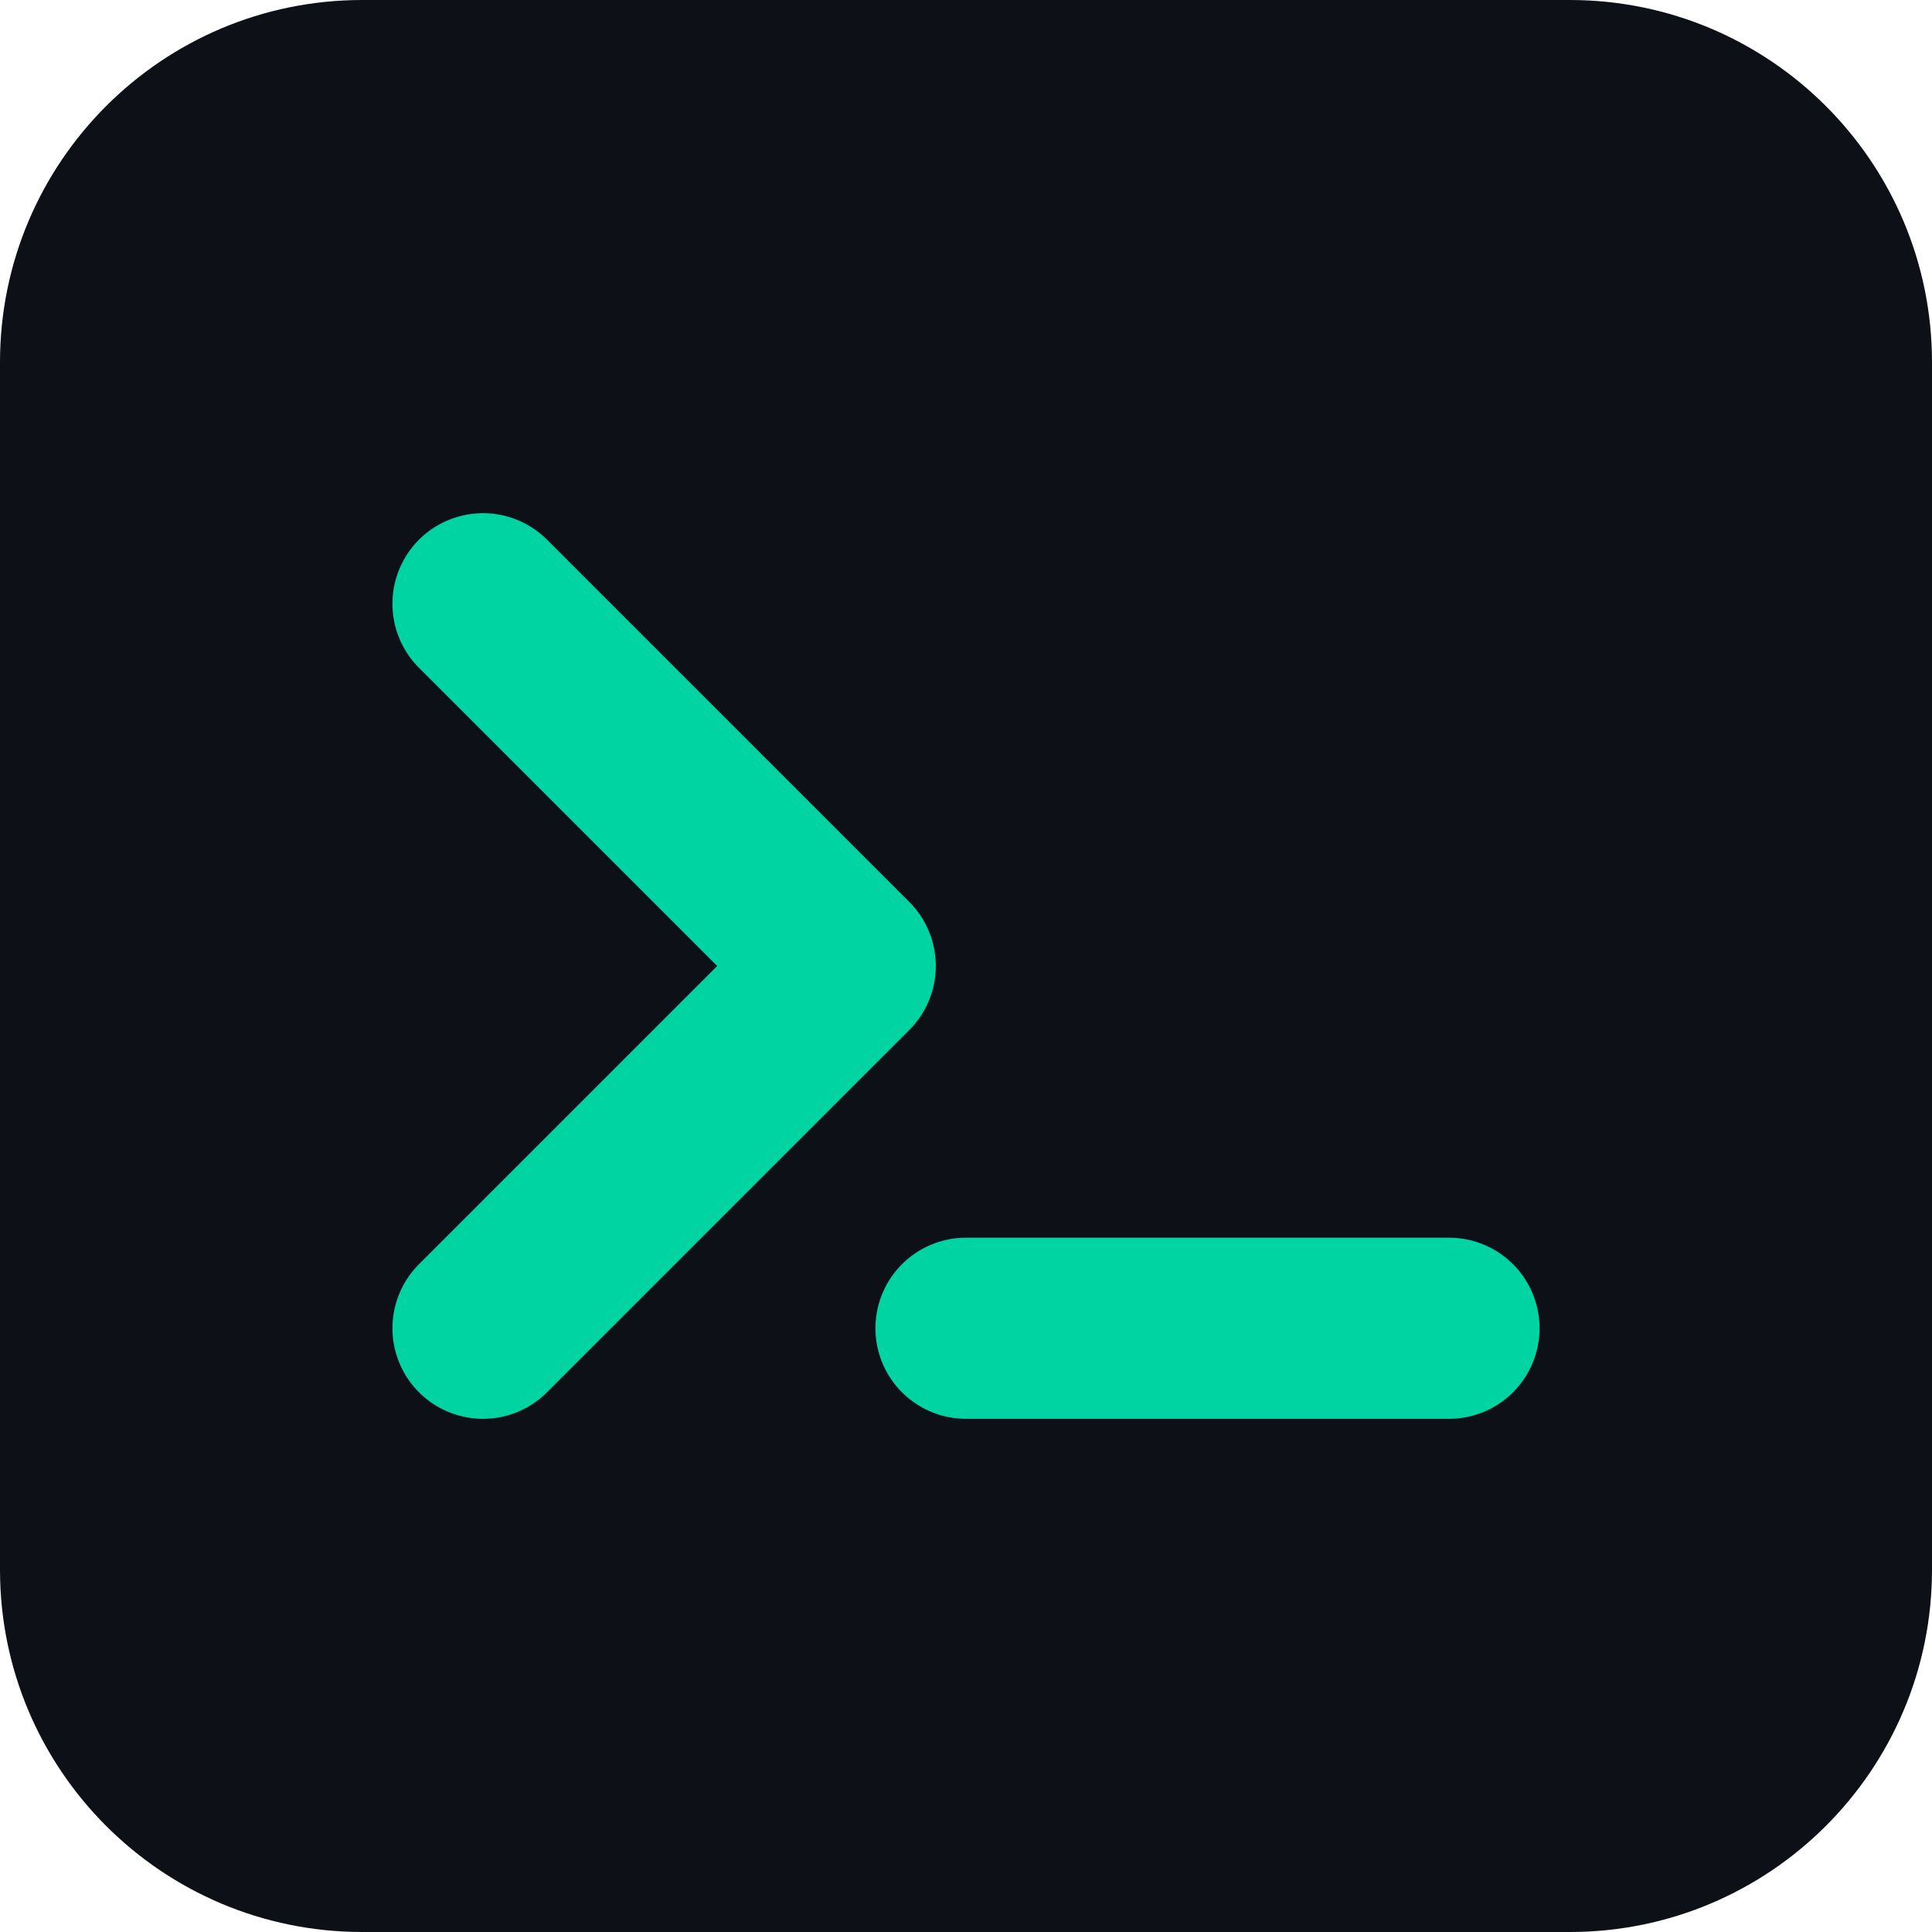
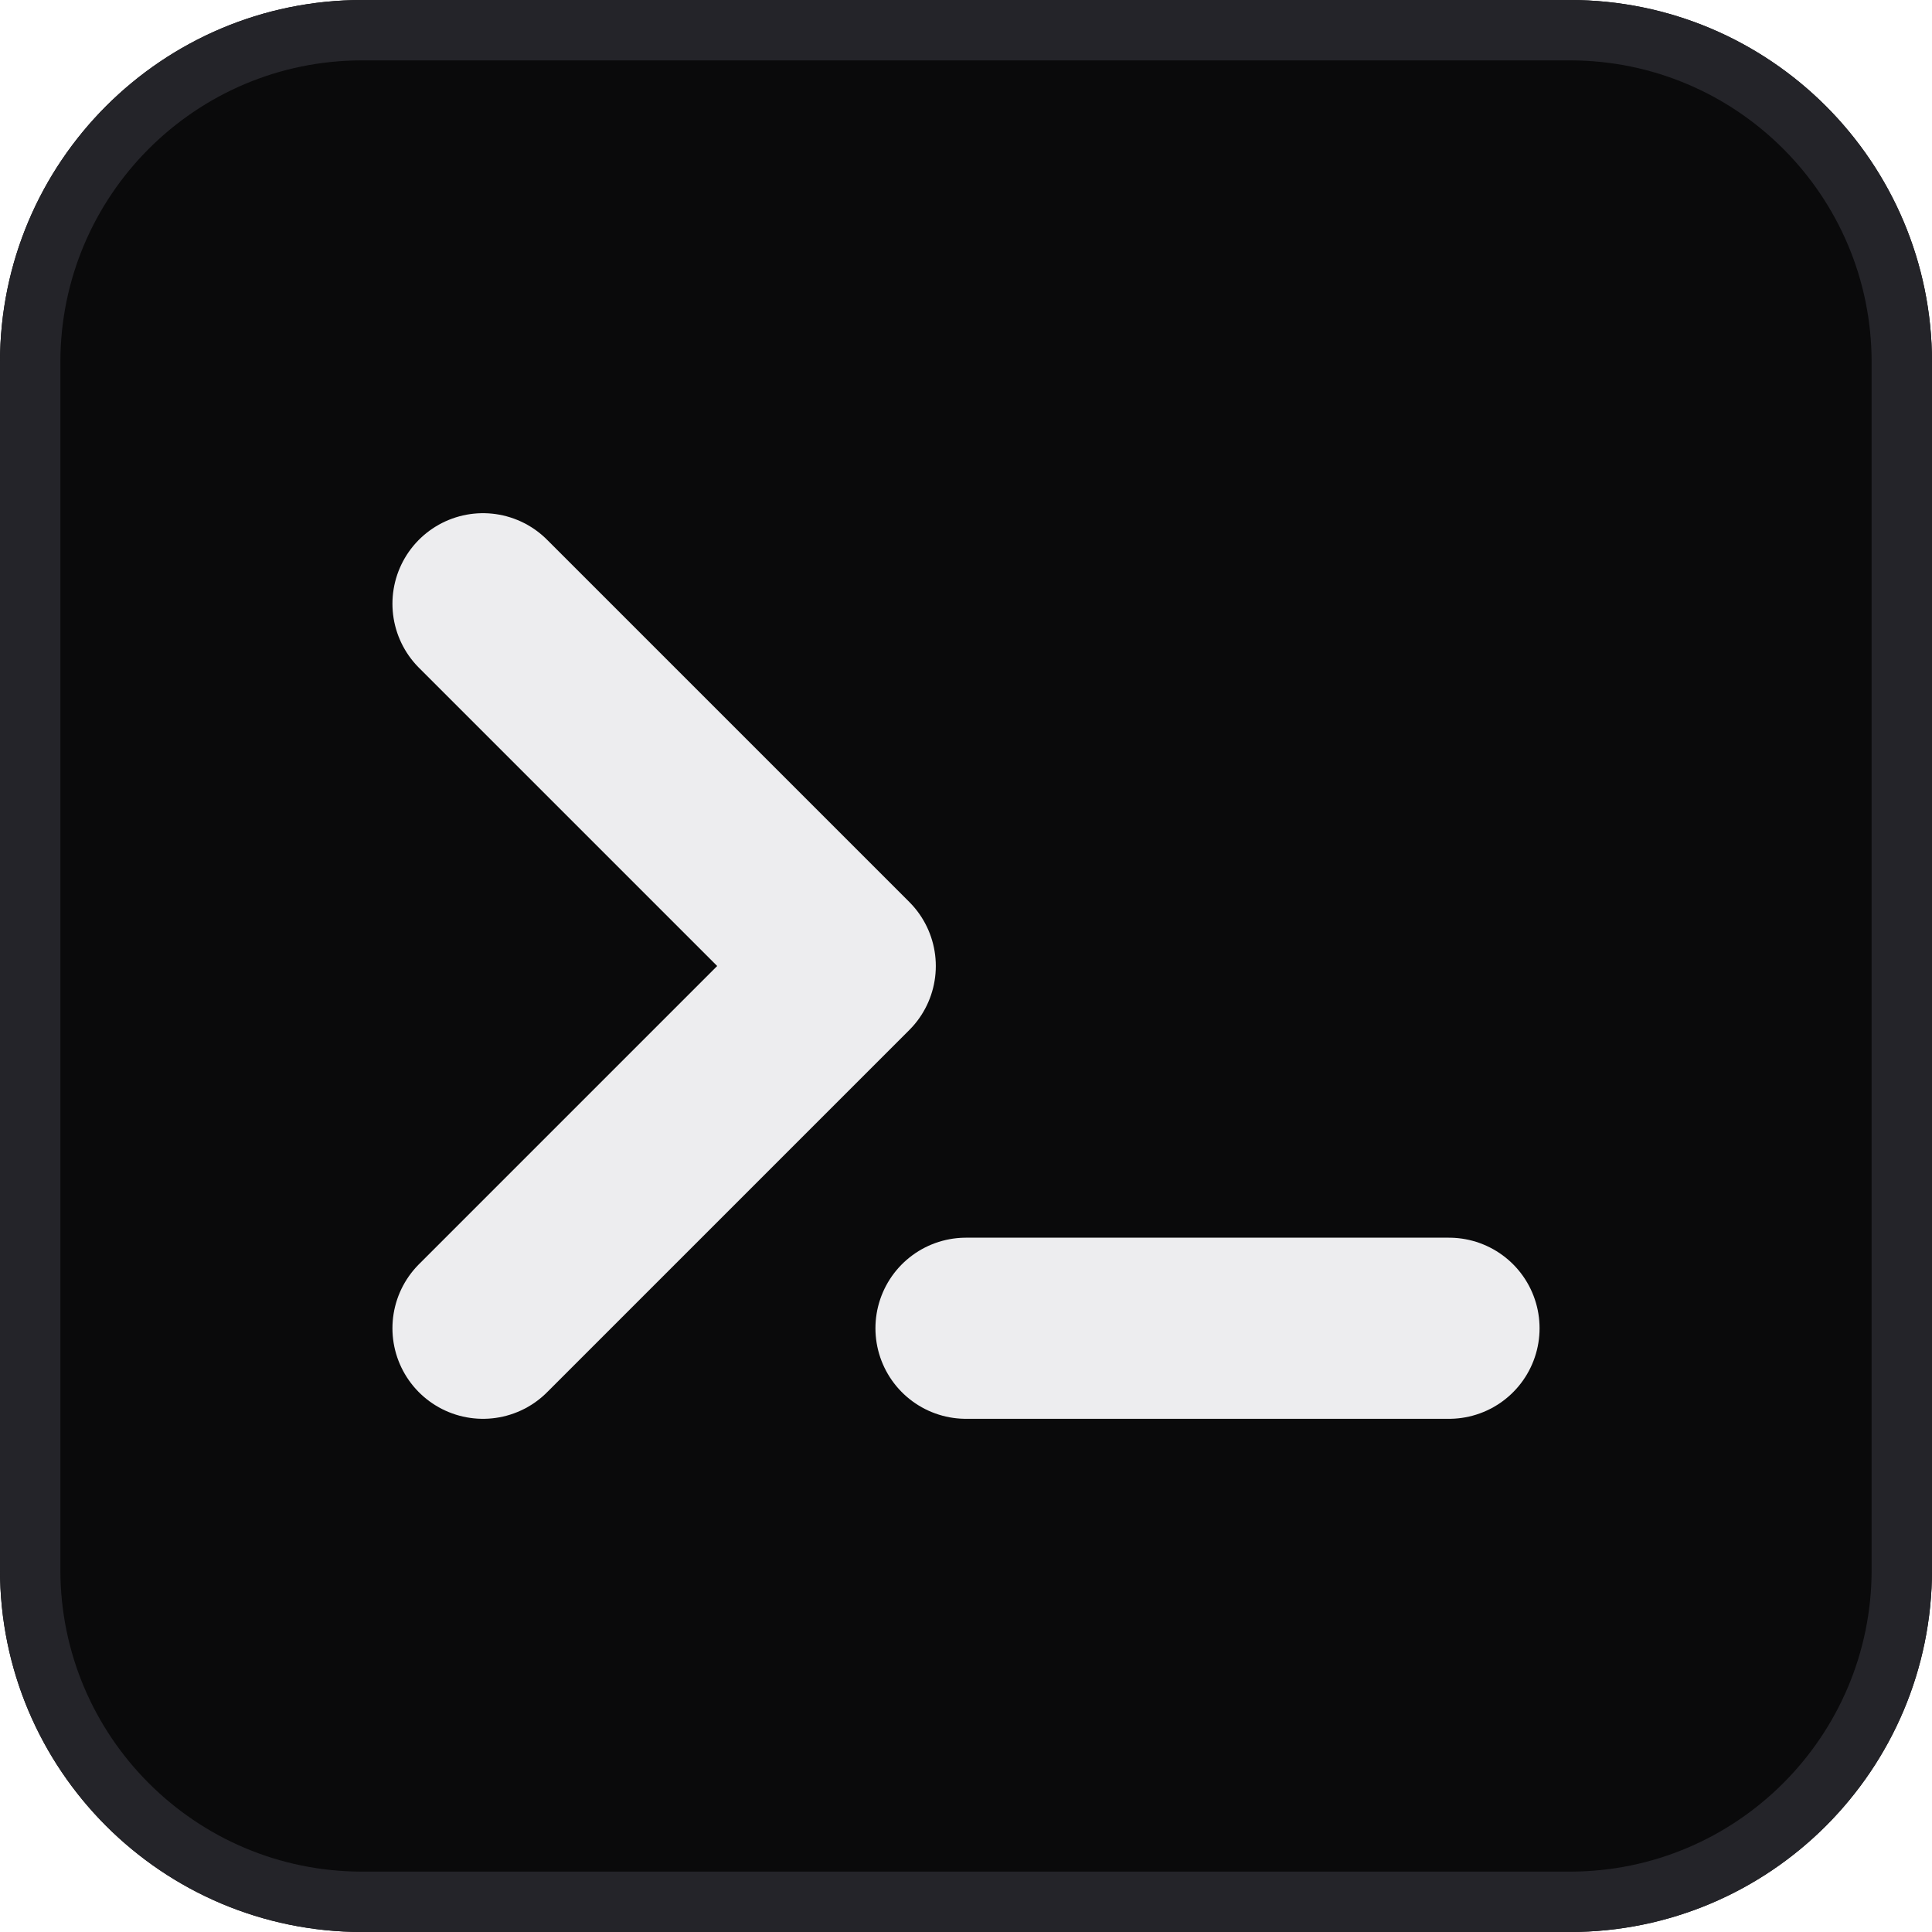
<svg xmlns="http://www.w3.org/2000/svg" viewBox="0 0 32 32">
-   <rect width="32" height="32" rx="6" fill="#0D1117" />
-   <path d="M8 10L14 16L8 22" fill="none" stroke="#00D4A3" stroke-width="3" stroke-linecap="round" stroke-linejoin="round" />
-   <line x1="16" y1="22" x2="24" y2="22" stroke="#00D4A3" stroke-width="3" stroke-linecap="round" />
+   <rect width="32" height="32" rx="6" fill="#0A0A0B" />
+   <rect x="0.5" y="0.5" width="31" height="31" rx="5.5" fill="none" stroke="#242429" />
+   <path d="M8 10L14 16L8 22" fill="none" stroke="#EDEDEF" stroke-width="3" stroke-linecap="round" stroke-linejoin="round" />
+   <line x1="16" y1="22" x2="24" y2="22" stroke="#EDEDEF" stroke-width="3" stroke-linecap="round" />
</svg>
